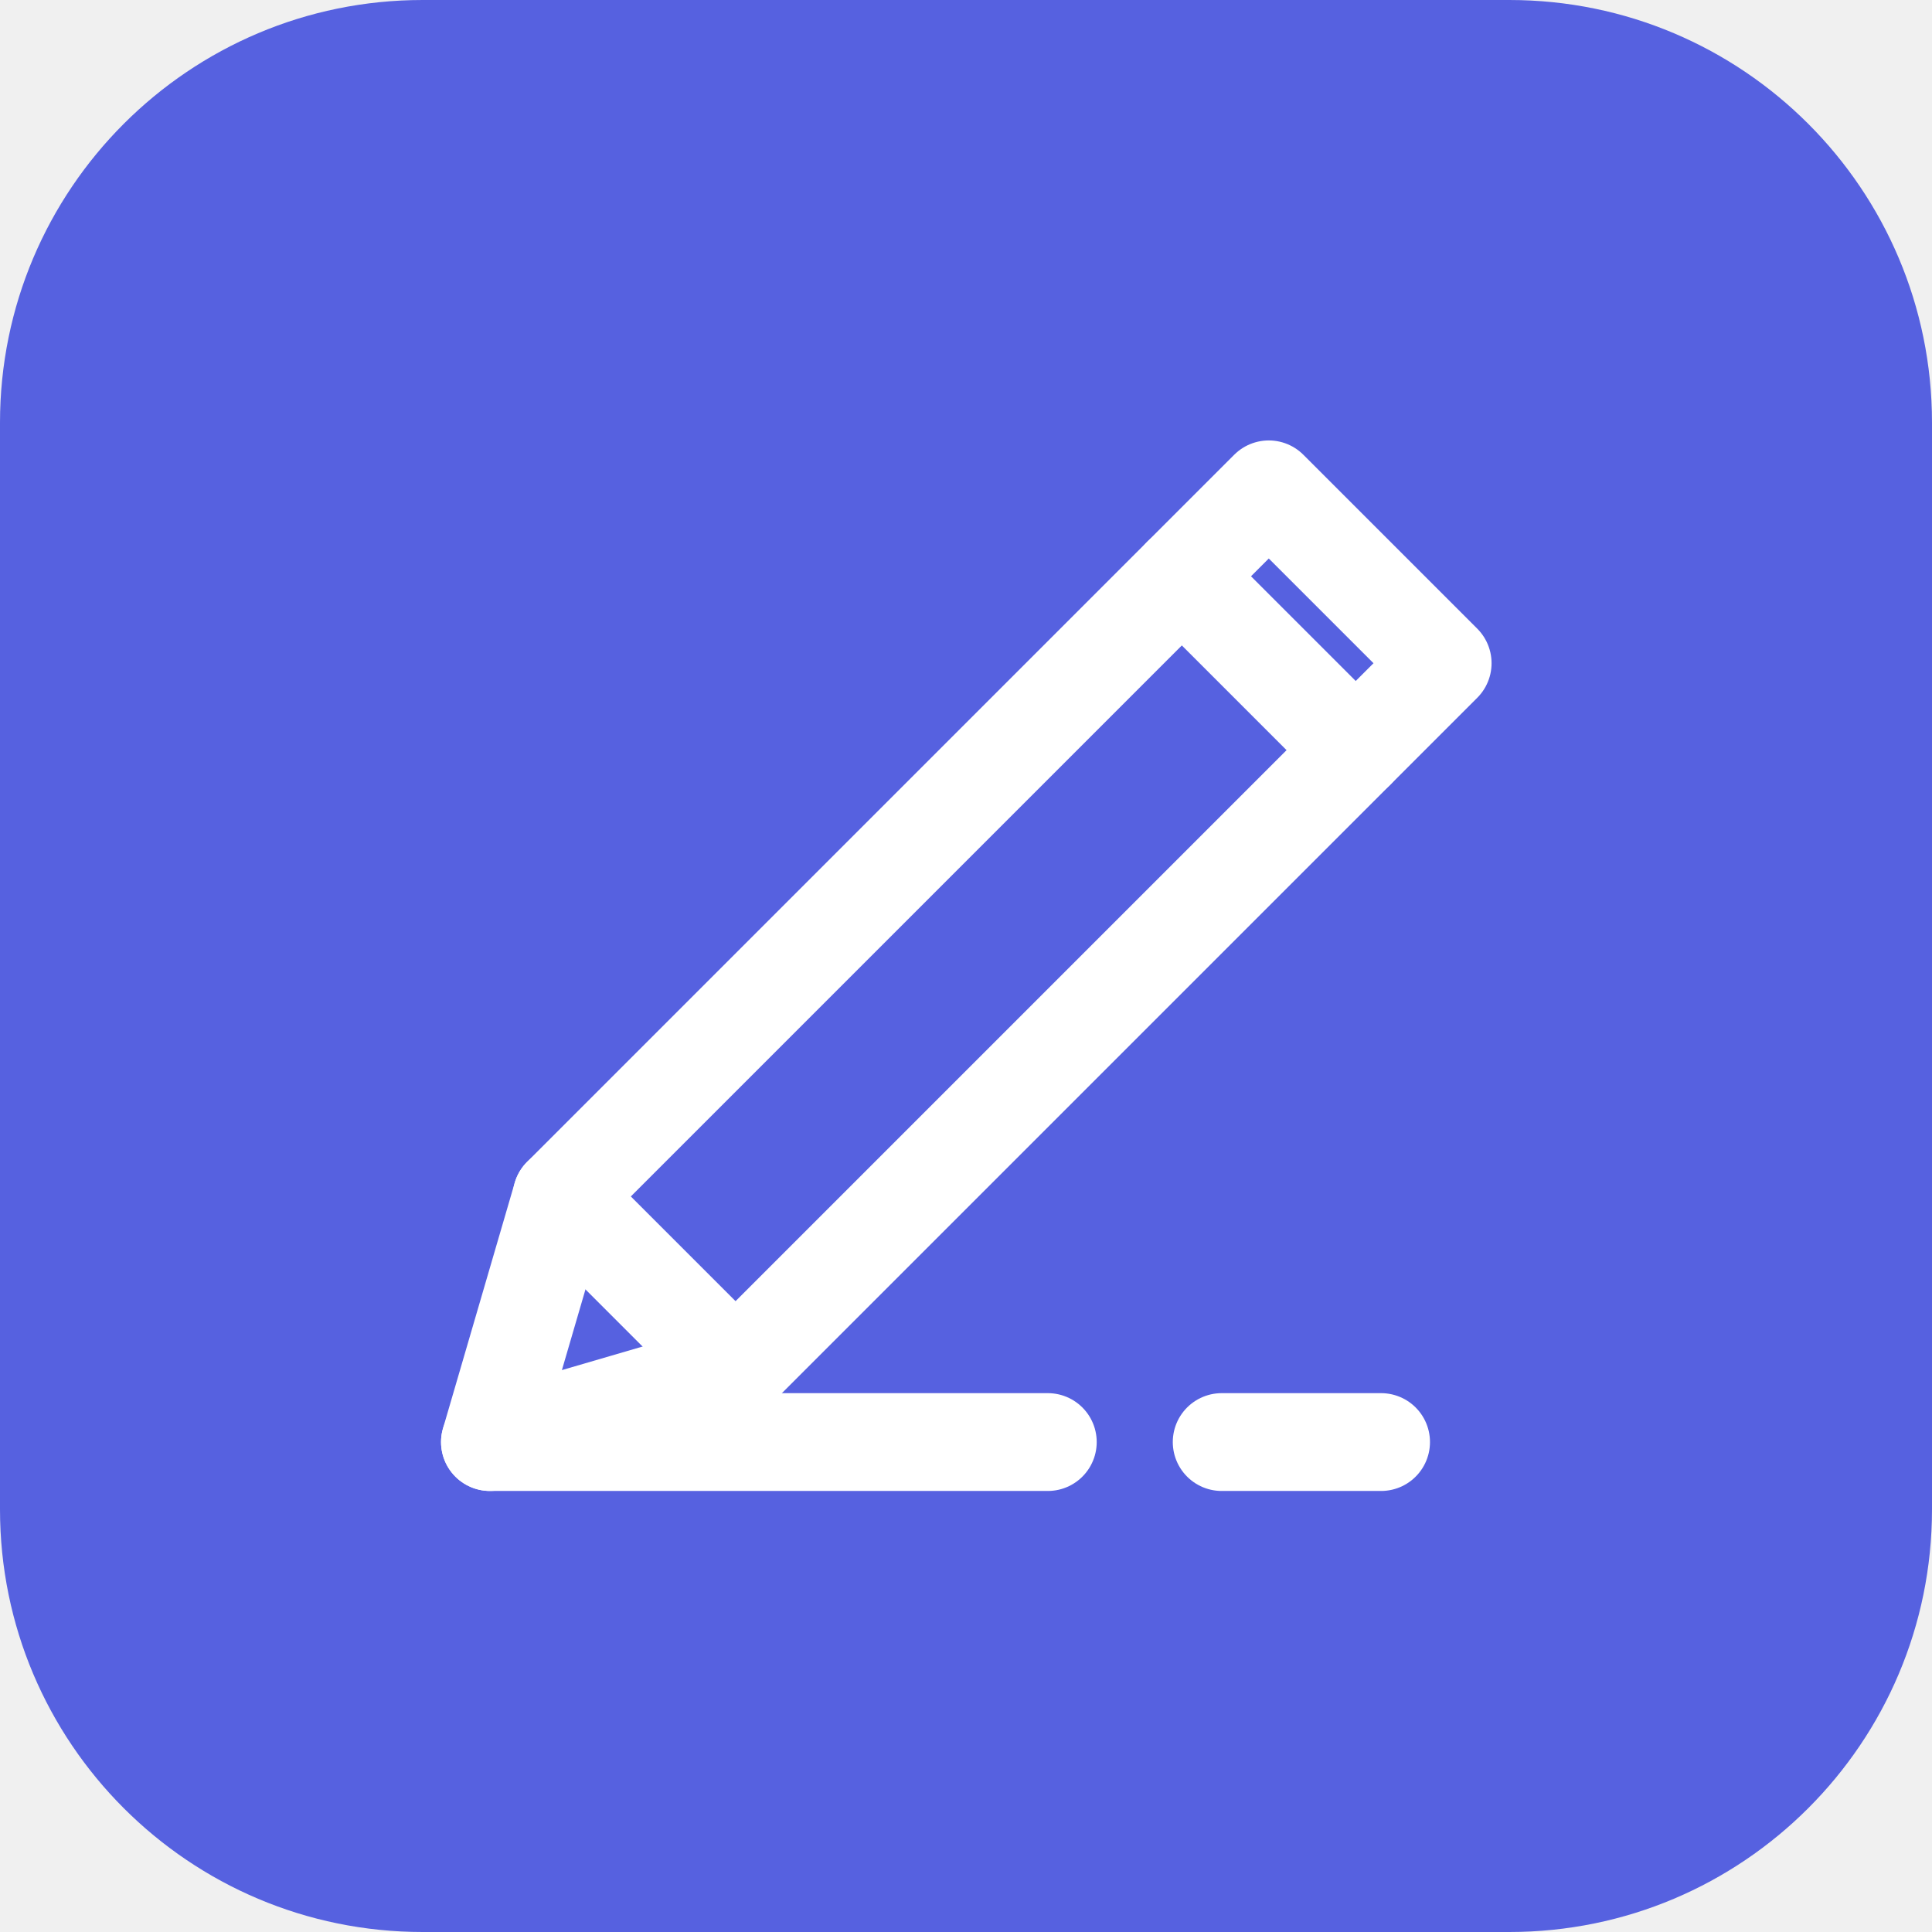
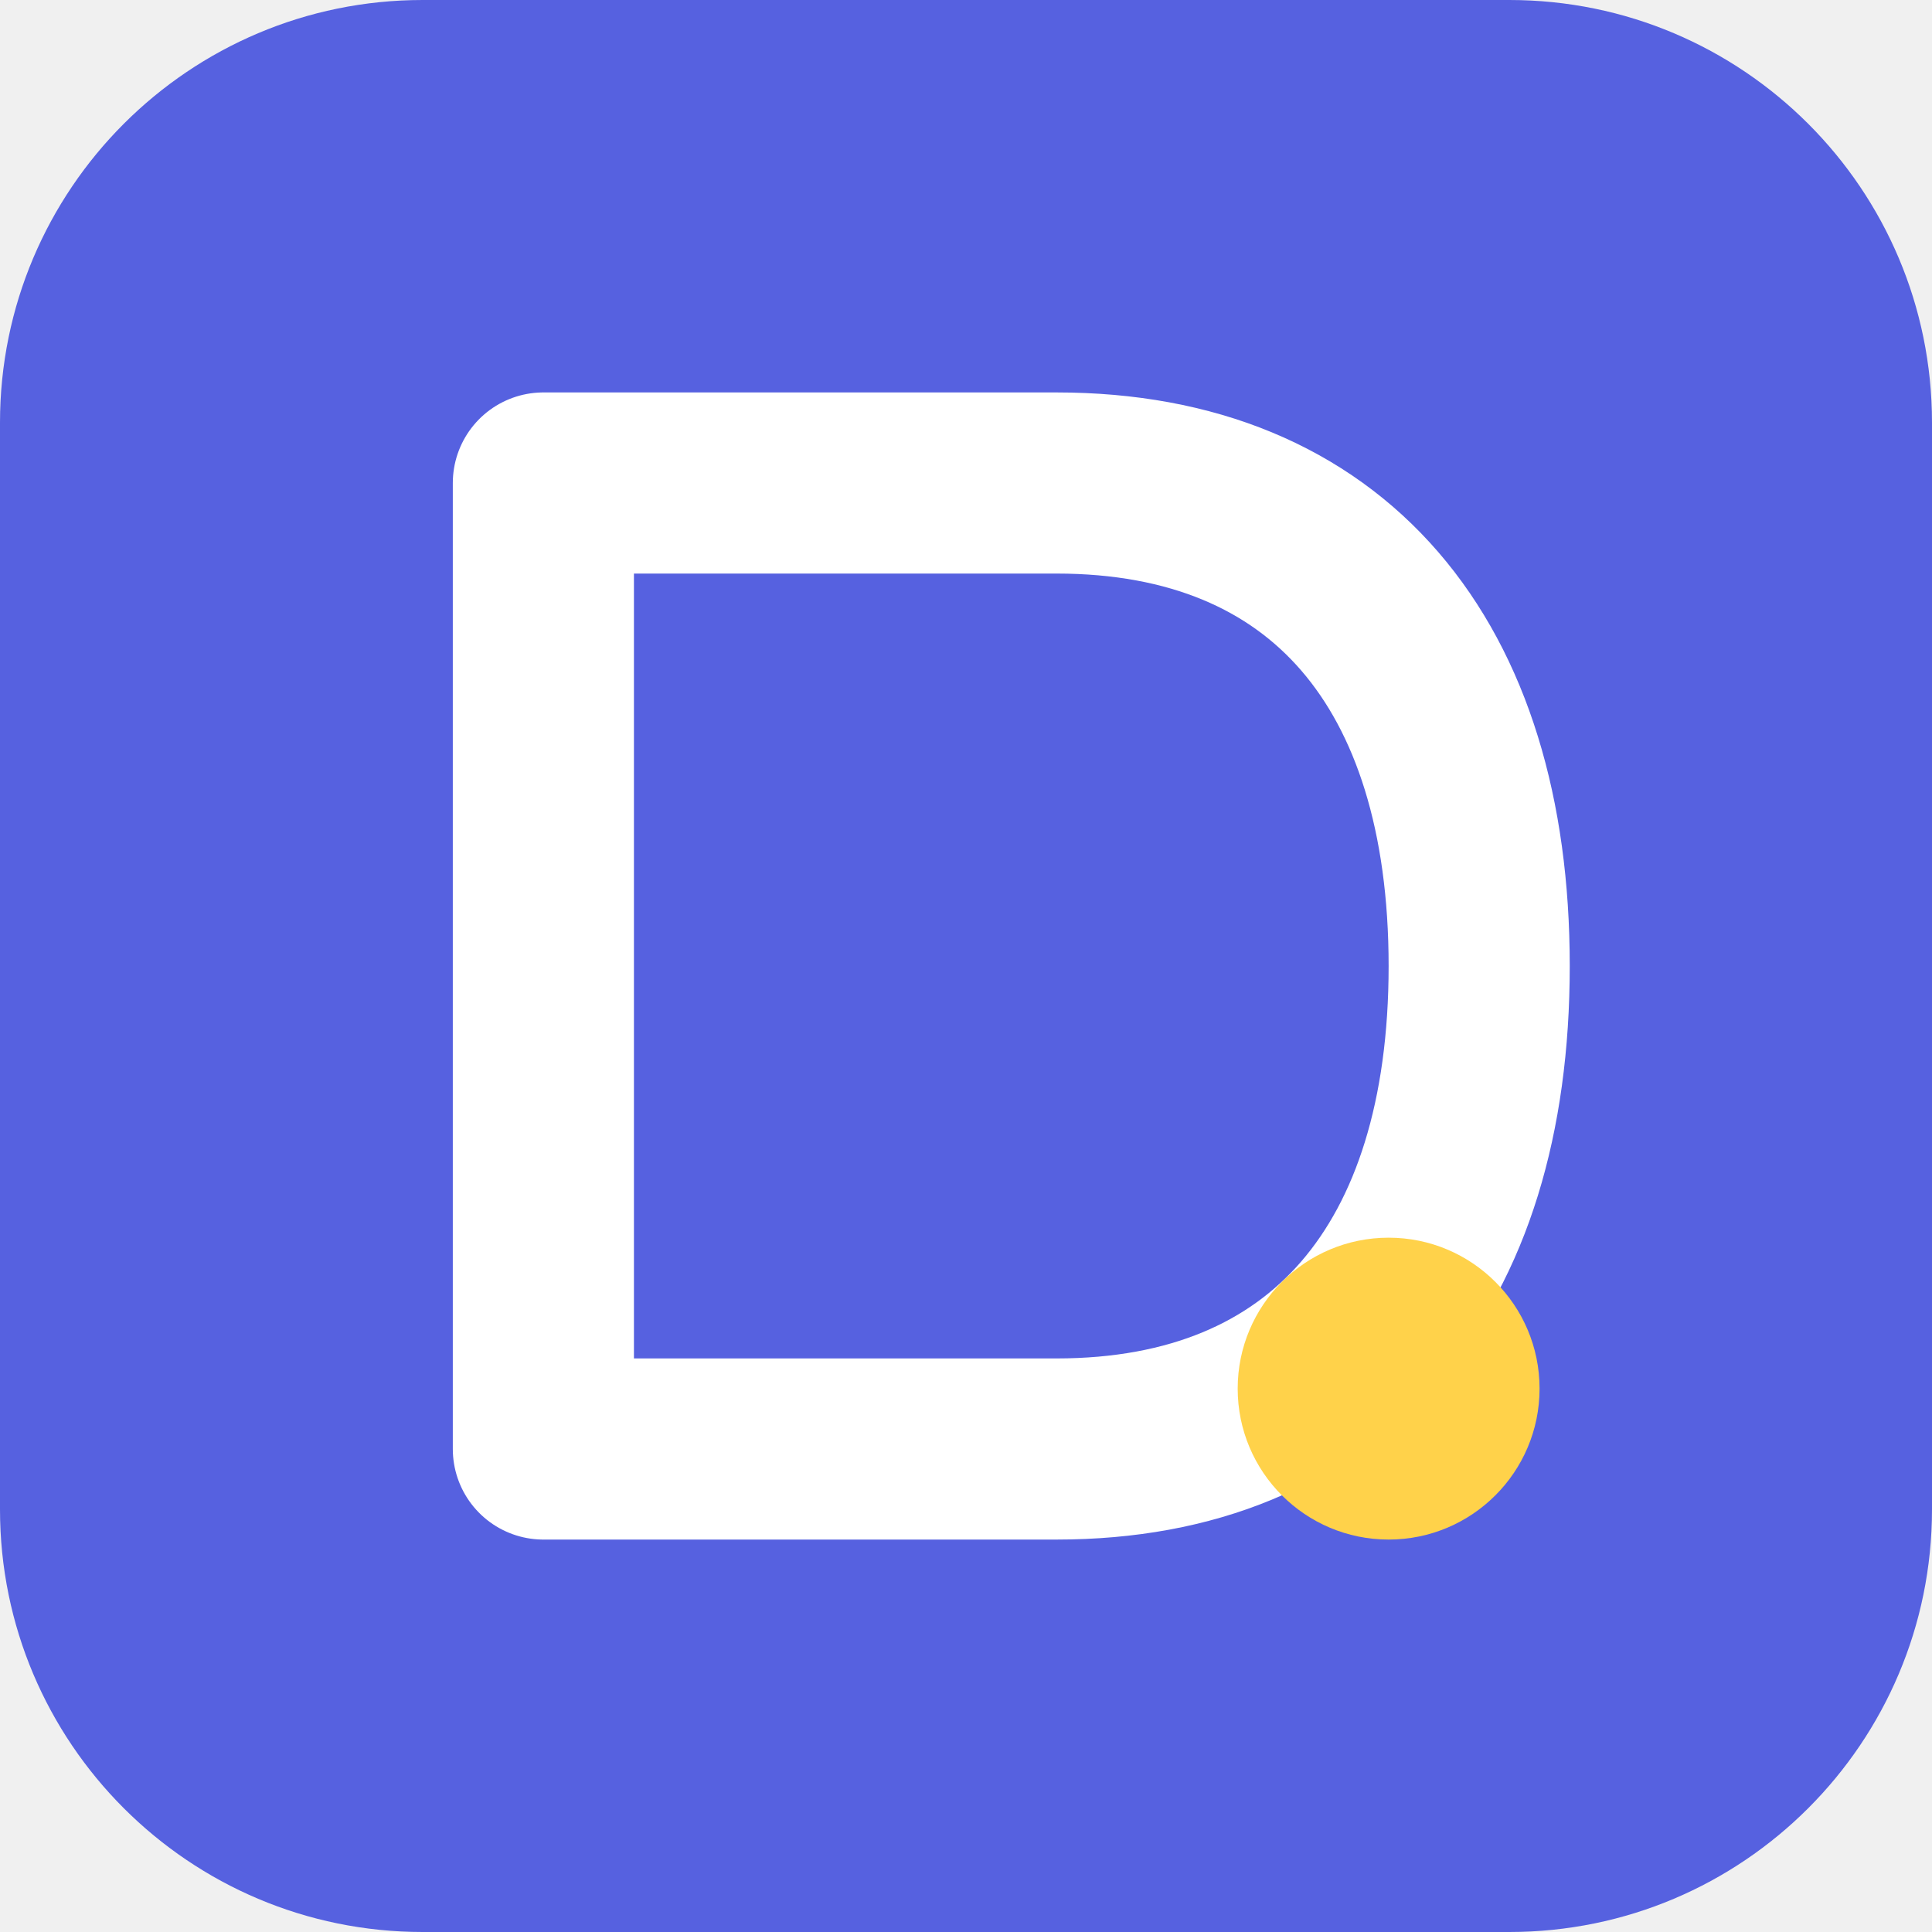
<svg xmlns="http://www.w3.org/2000/svg" viewBox="0 0 64 64">
  <rect width="64" height="64" rx="14" fill="#5661E0" />
-   <g transform="translate(3.27 3.13) scale(2.4)" fill="none" stroke="#fff" stroke-width="1.35" stroke-linecap="round" stroke-linejoin="round">
-     <path d="M5.4 18.6 6.39 15.21 16.15 5.45 18.55 7.85 8.79 17.61Z" />
-     <path d="M6.39 15.21 8.79 17.61M14.95 6.65 17.35 9.05" />
-     <path d="M5.4 18.6H13.1M15.5 18.6H17.7" />
-   </g>
+   <path d="M18 16h17c9 0 14 6 14 16s-5 16-14 16H18z" fill="none" stroke="#fff" stroke-width="6" stroke-linejoin="round" />
+   <circle cx="46" cy="46" r="5" fill="#FFD24A" />
</svg>
